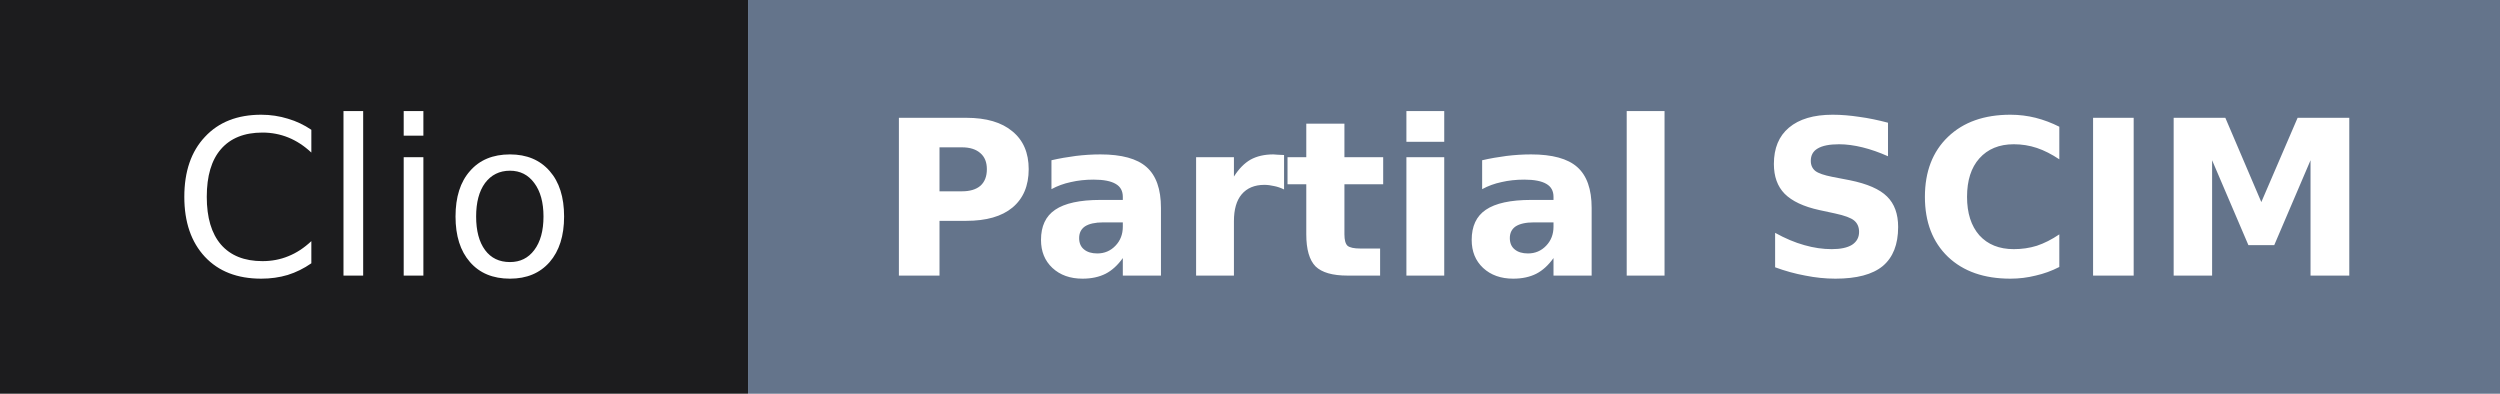
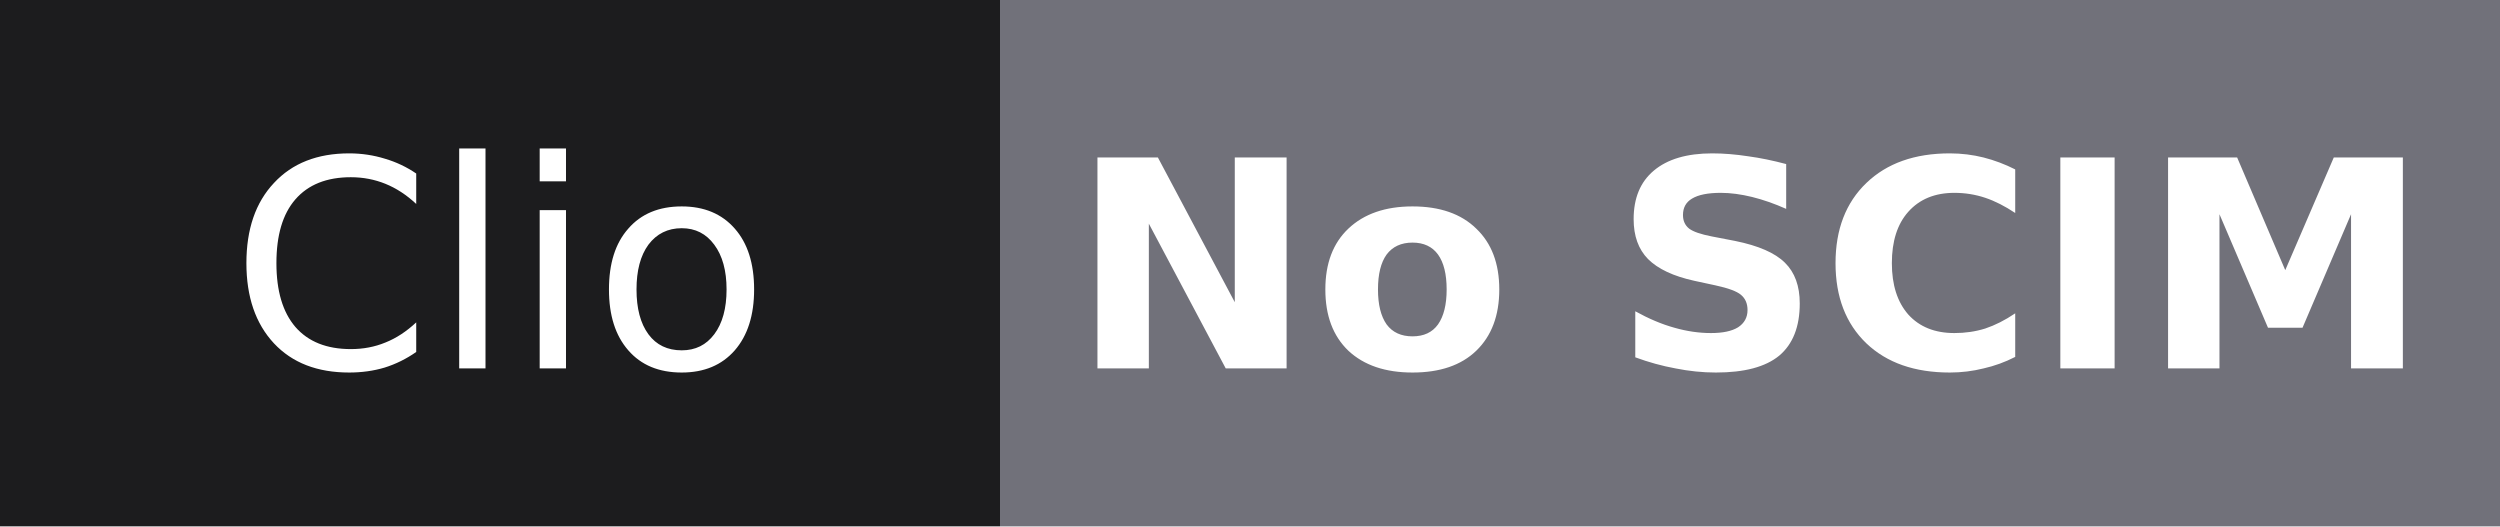
- <svg xmlns="http://www.w3.org/2000/svg" width="127" height="20" role="img" aria-label="Clio: Partial SCIM">
+ <svg xmlns="http://www.w3.org/2000/svg" width="95" height="20" role="img" aria-label="Clio: No SCIM">
  <rect width="38" height="20" fill="#1c1c1e" />
-   <rect x="38" width="89" height="20" fill="#64748b" />
+   <rect x="38" width="57" height="20" fill="#71717a" />
  <g fill="#fff" font-family="Verdana,Geneva,DejaVu Sans,sans-serif" font-size="11" text-rendering="geometricPrecision">
    <text x="19" y="14" text-anchor="middle">Clio</text>
-     <text x="82.5" y="14" text-anchor="middle" font-weight="bold">Partial SCIM</text>
+     <text x="66.5" y="14" text-anchor="middle" font-weight="bold">No SCIM</text>
  </g>
</svg>
